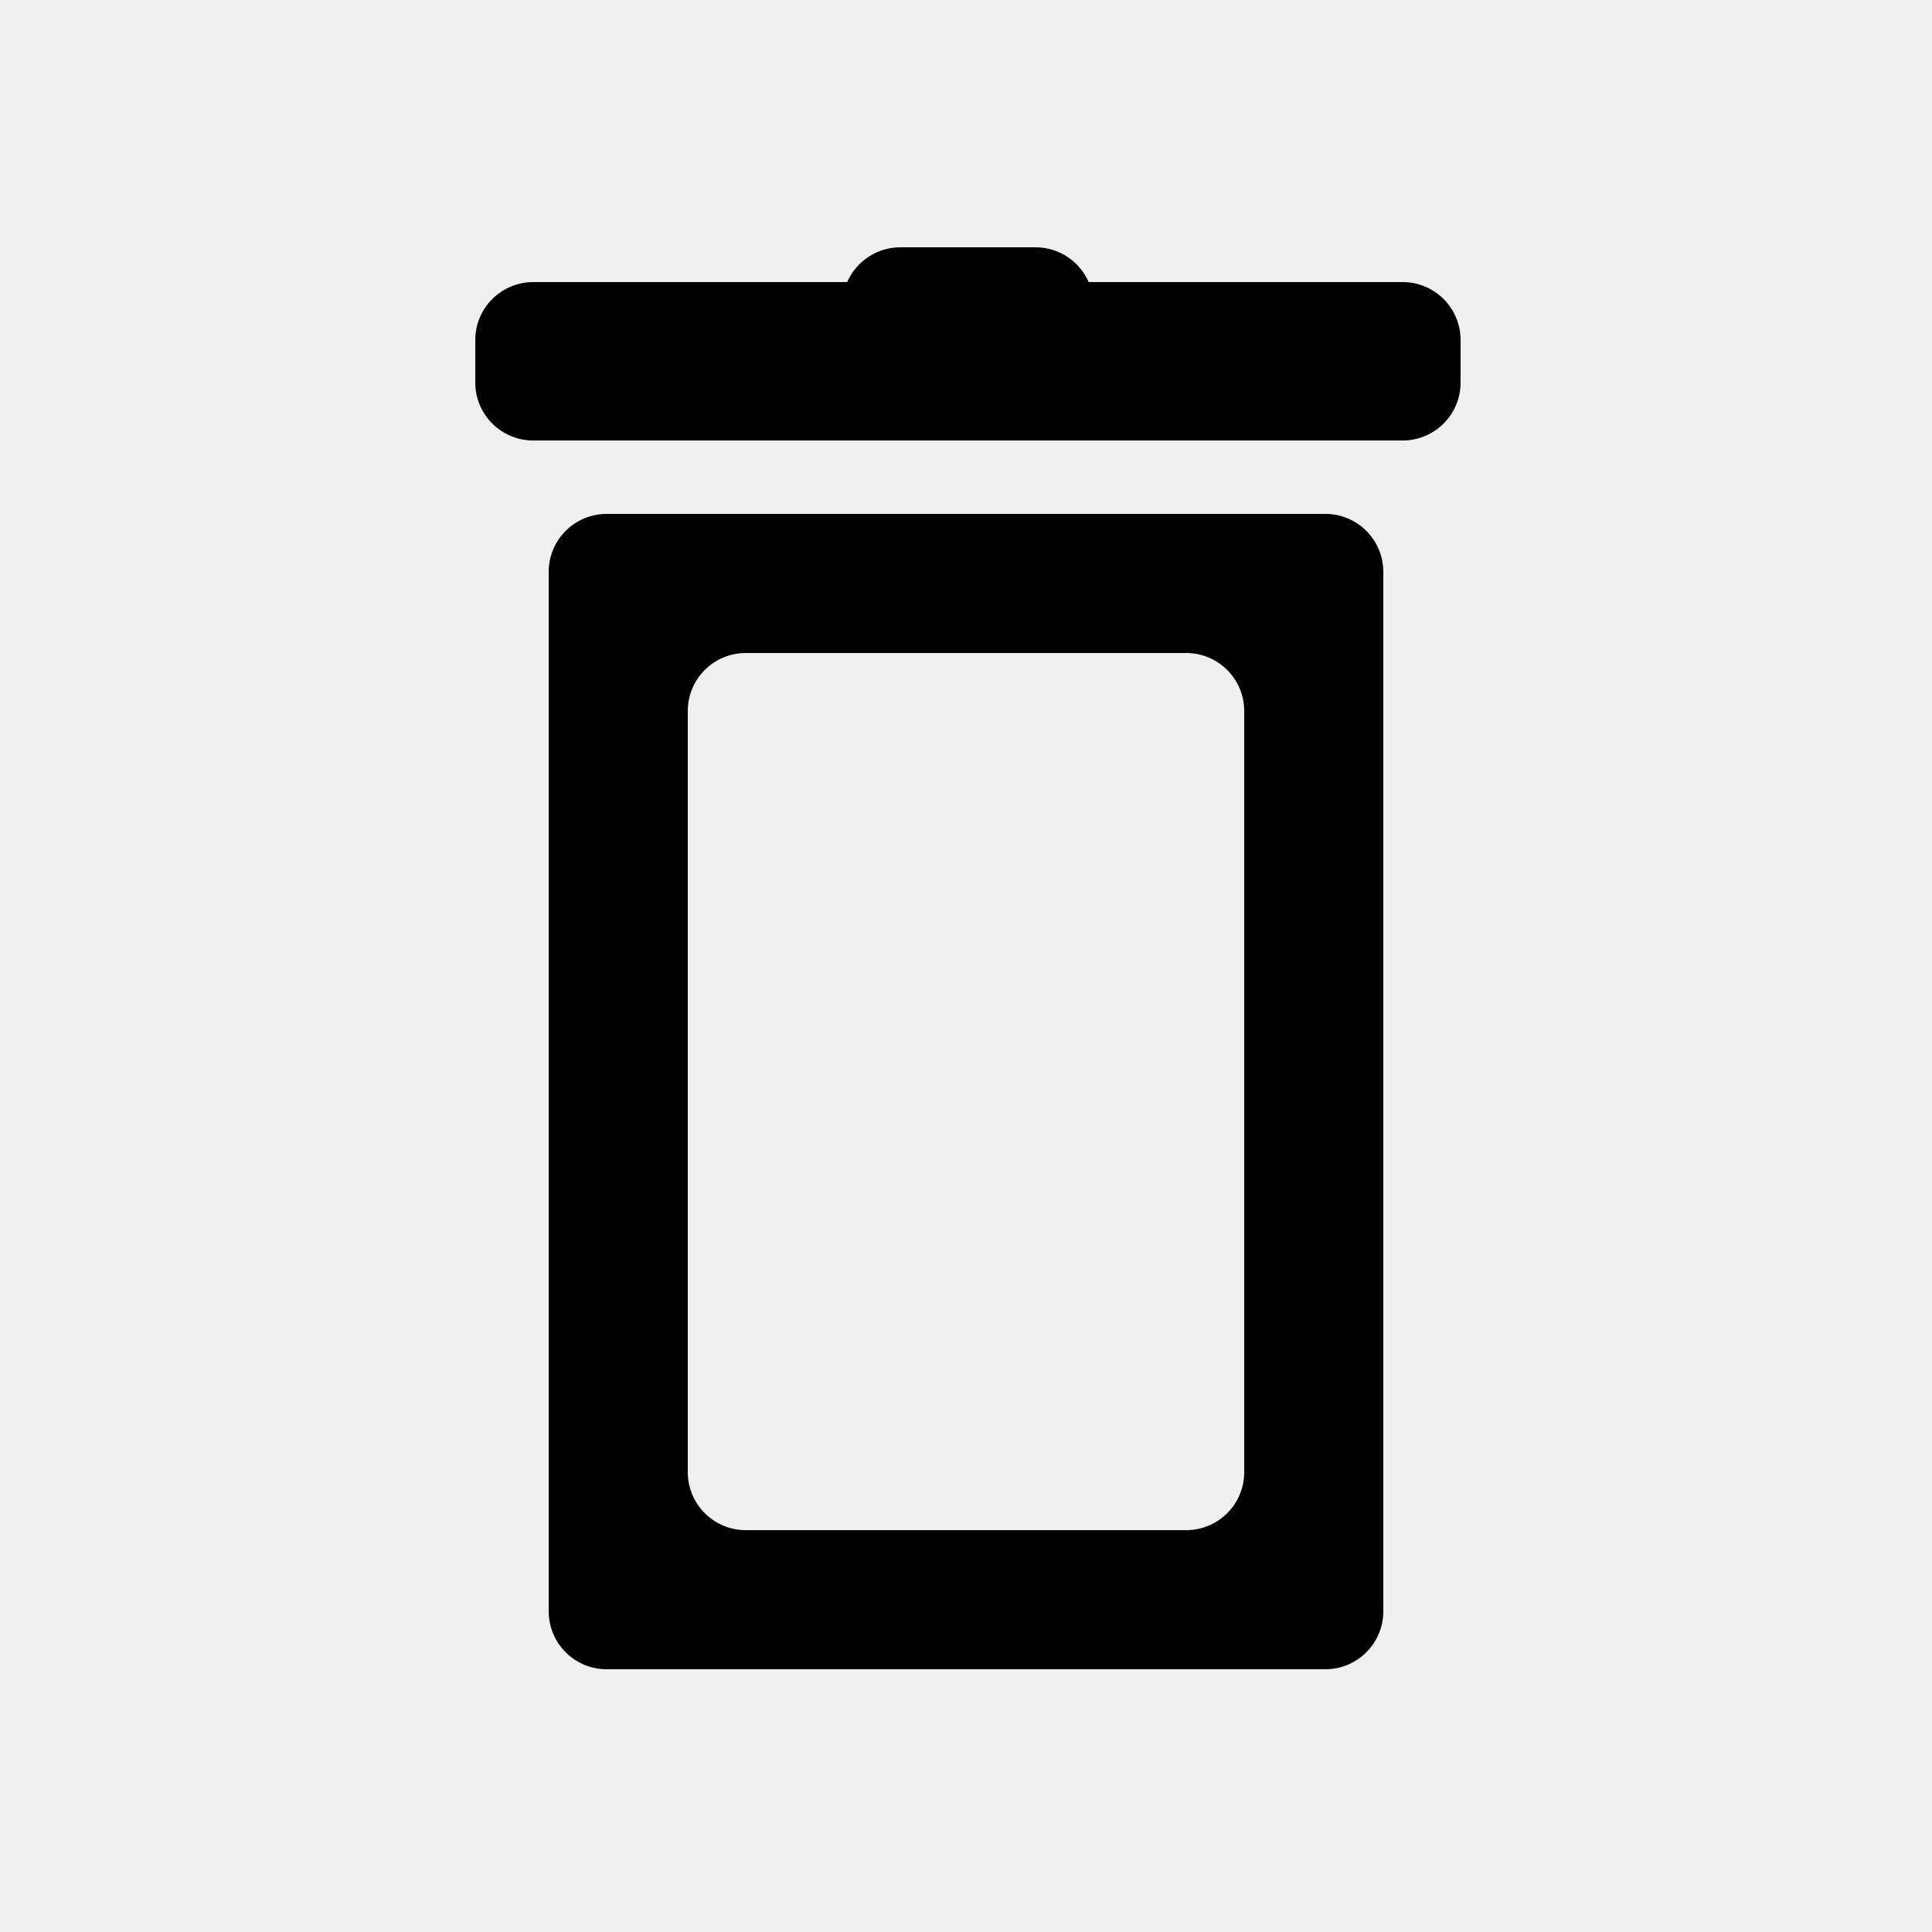
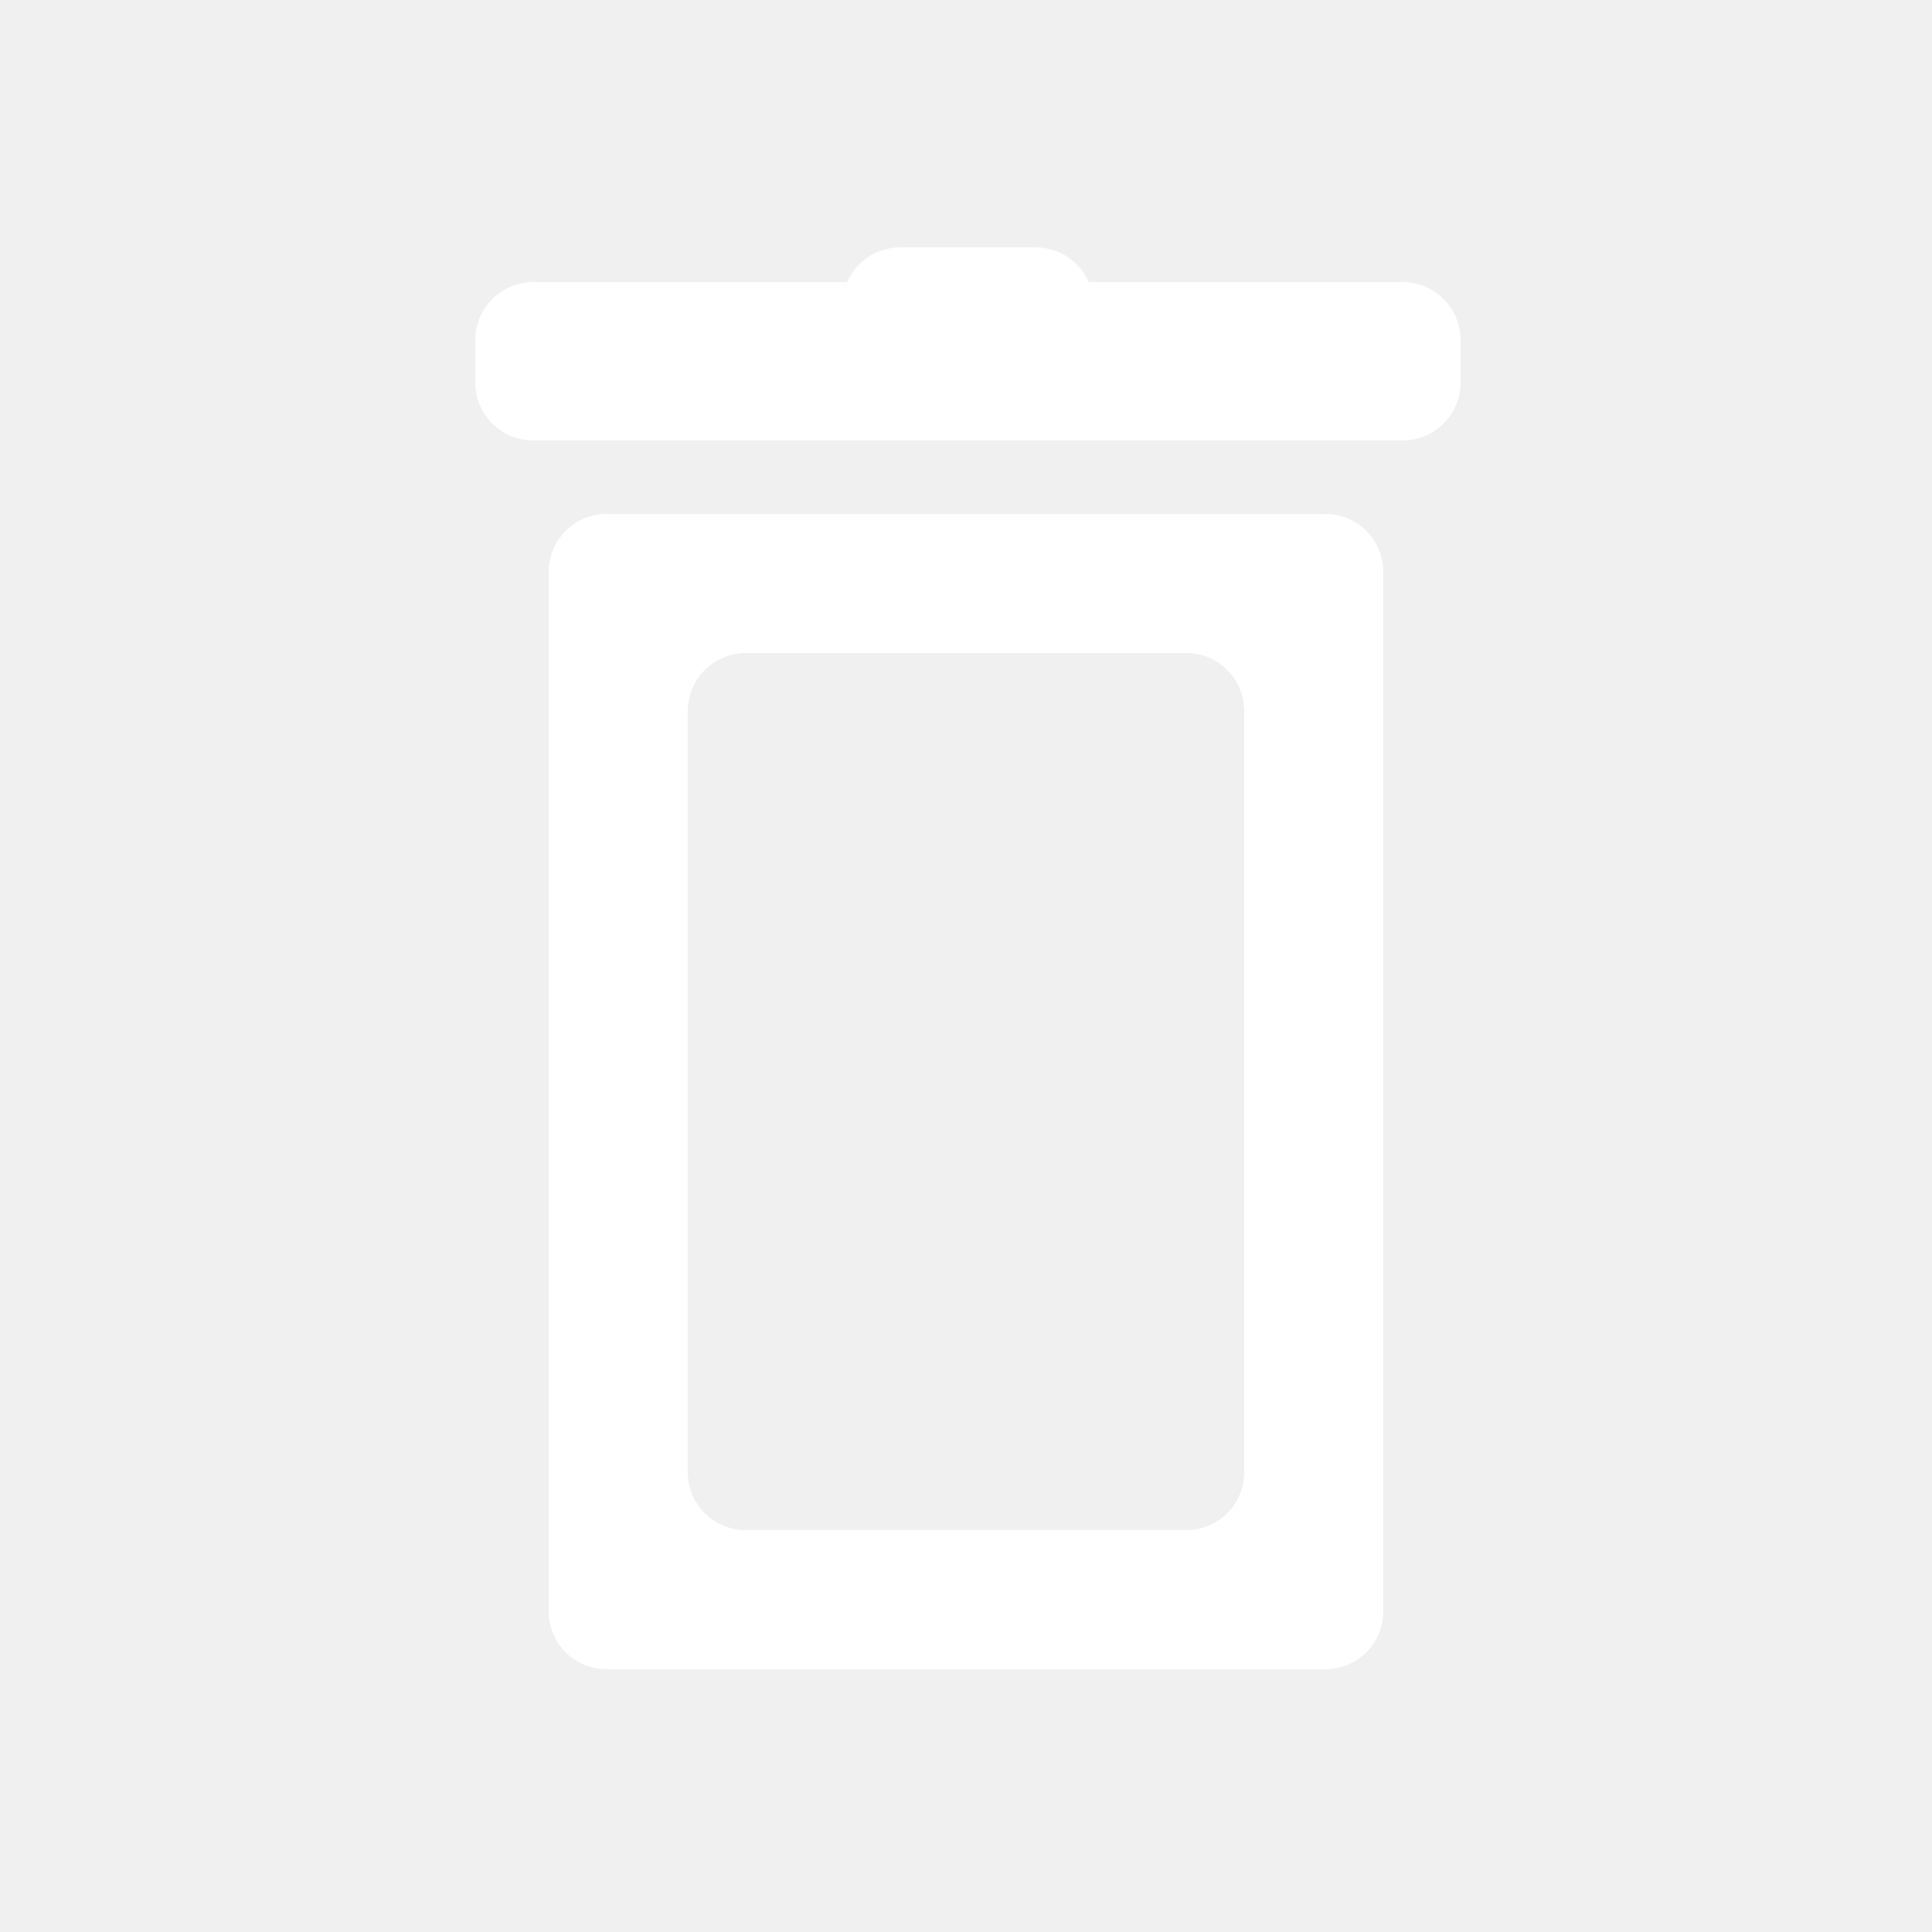
<svg xmlns="http://www.w3.org/2000/svg" width="100" height="100" viewBox="0 0 500 500">
  <defs>
    <style>
      .cls-1 {
+         fill: #fff;
        fill-rule: evenodd;
      }
    </style>
  </defs>
-   <path id="regular" class="cls-1" d="M363,114H138a15,15,0,0,1-15-15V88a15,15,0,0,1,15-15h81.256A15,15,0,0,1,233,64h35a15,15,0,0,1,13.744,9H363a15,15,0,0,1,15,15V99A15,15,0,0,1,363,114ZM157,133H343a15,15,0,0,1,15,15V417a15,15,0,0,1-15,15H157a15,15,0,0,1-15-15V148A15,15,0,0,1,157,133Zm21,248a15,15,0,0,0,15,15H307a15,15,0,0,0,15-15V184a15,15,0,0,0-15-15H193a15,15,0,0,0-15,15V381Z" />
+   <path id="regular" class="cls-1" d="M363,114H138a15,15,0,0,1-15-15V88a15,15,0,0,1,15-15h81.256A15,15,0,0,1,233,64h35a15,15,0,0,1,13.743,9H363a15,15,0,0,1,15,15V99A15,15,0,0,1,363,114ZM157,133H343a15,15,0,0,1,15,15V417a15,15,0,0,1-15,15H157a15,15,0,0,1-15-15V148A15,15,0,0,1,157,133Zm21,248a15,15,0,0,0,15,15H307a15,15,0,0,0,15-15V184a15,15,0,0,0-15-15H193a15,15,0,0,0-15,15V381Z" />
</svg>
